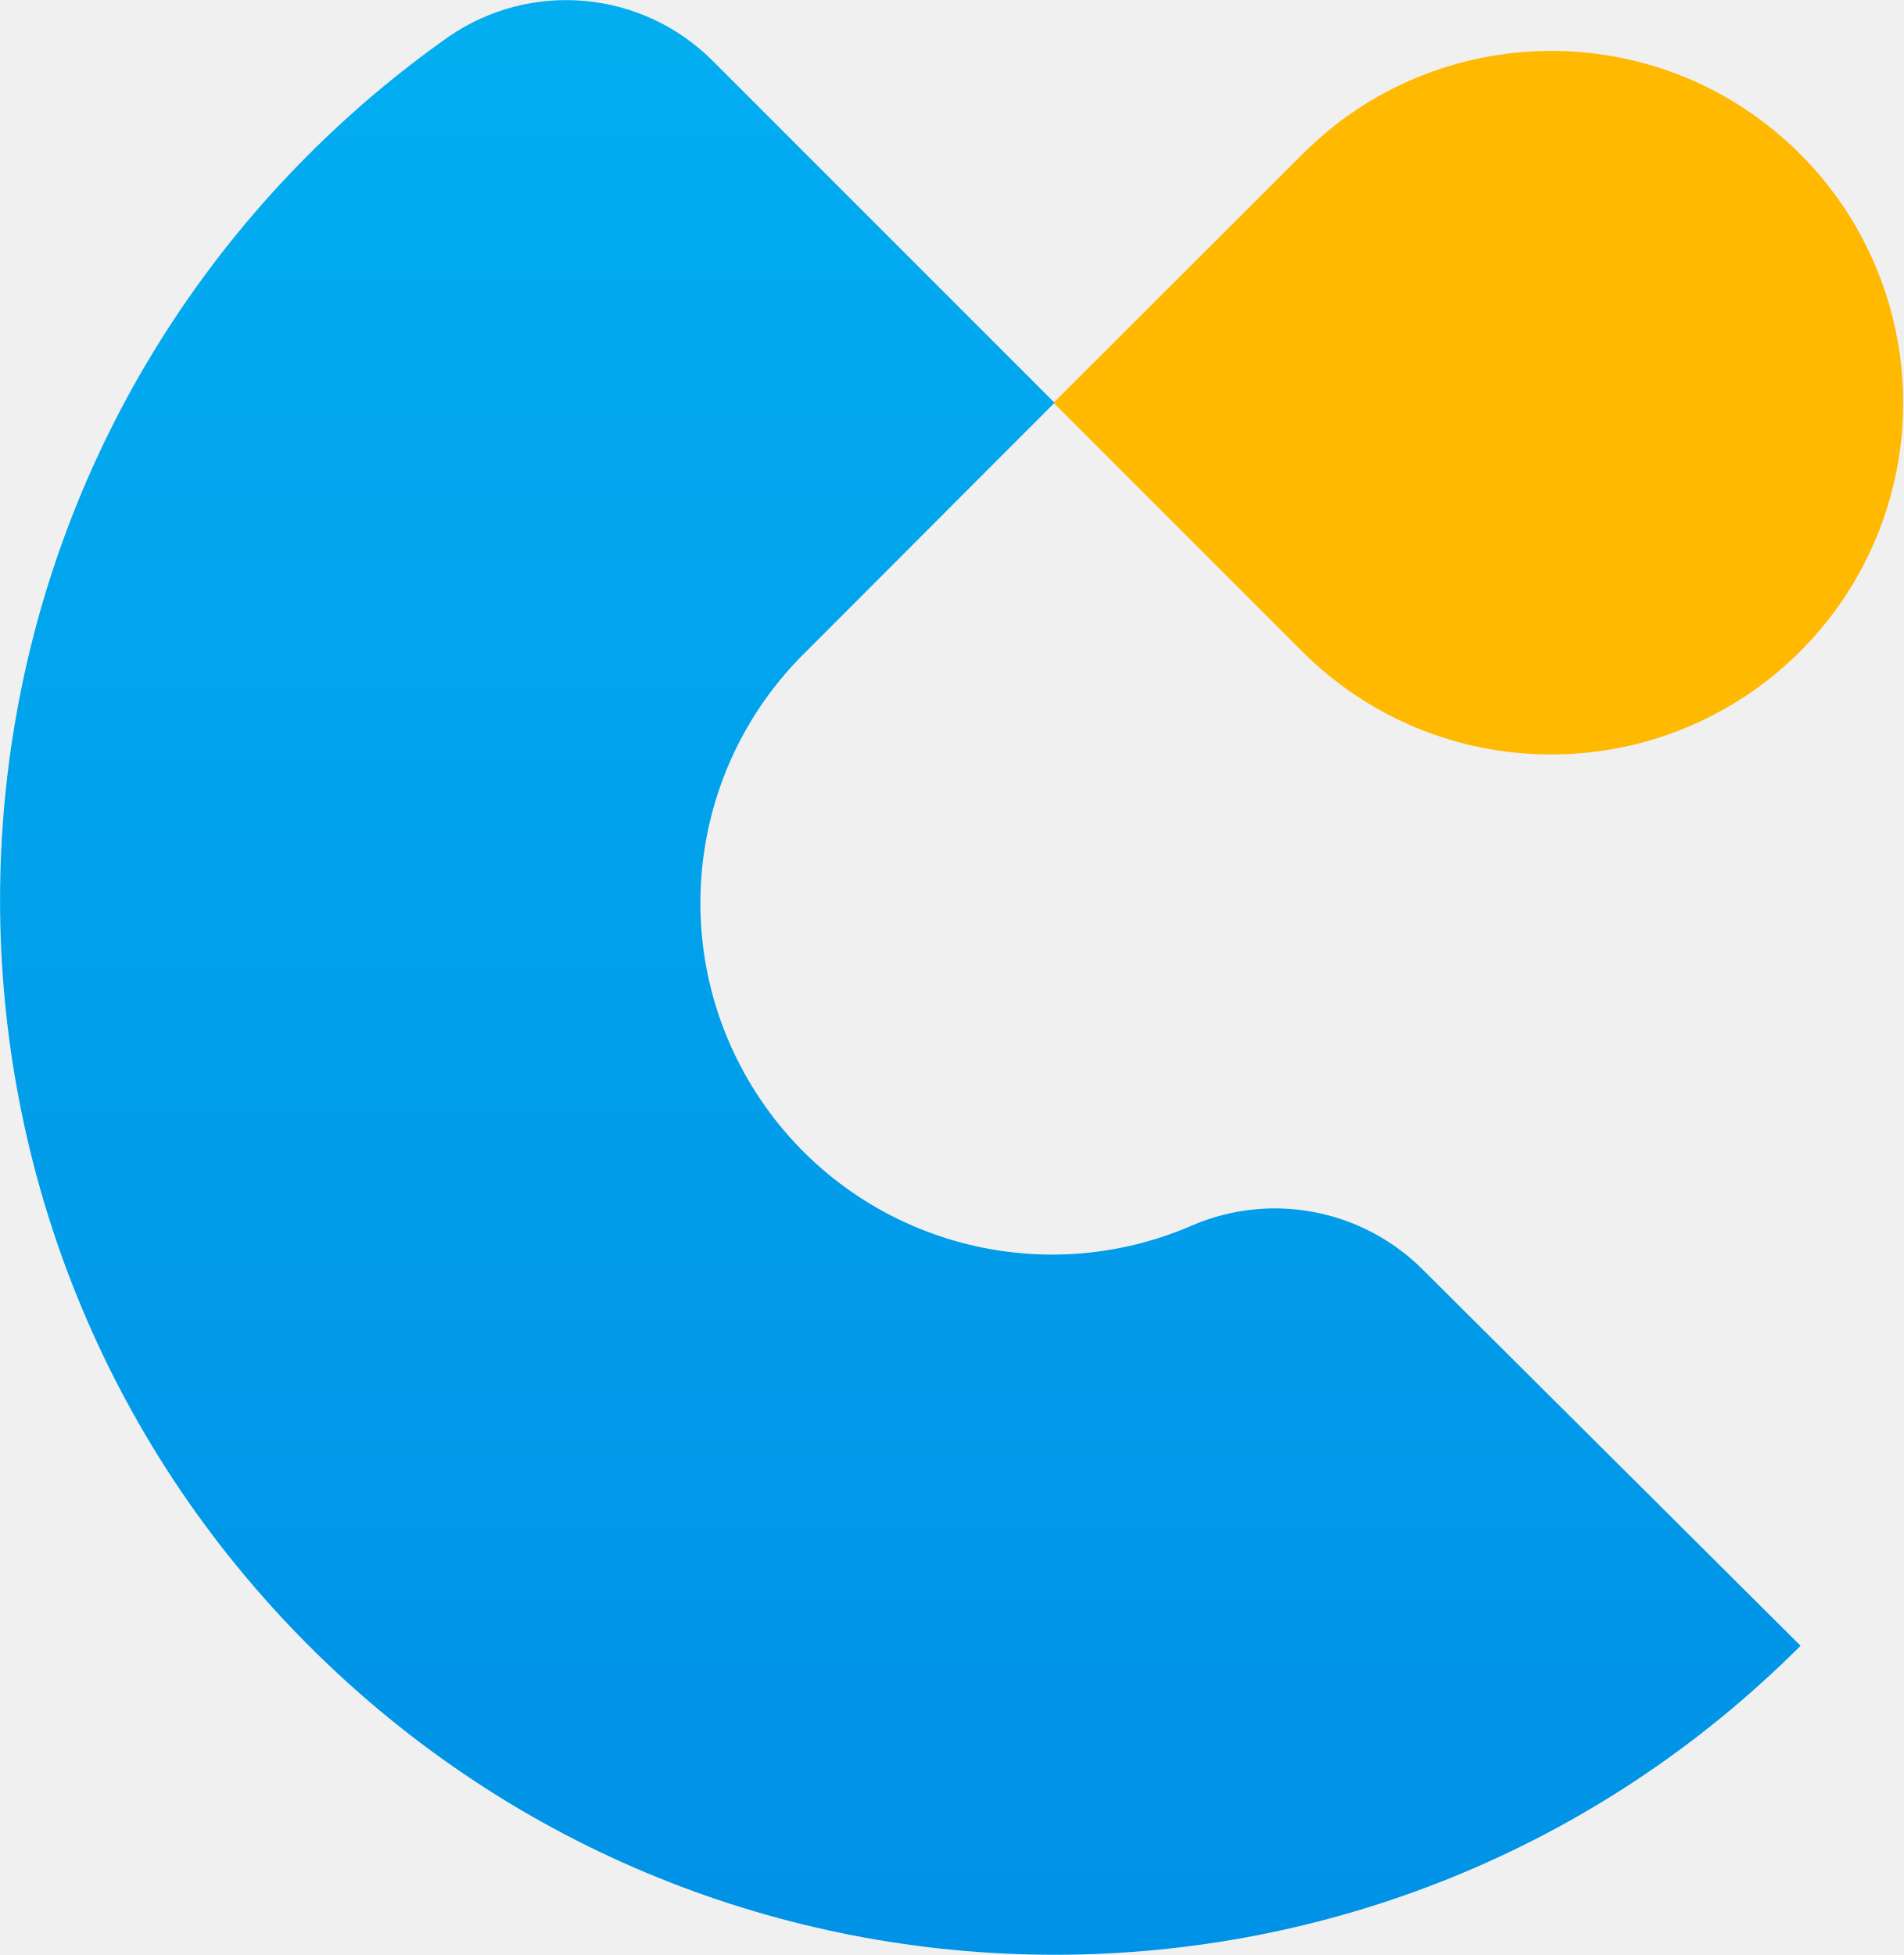
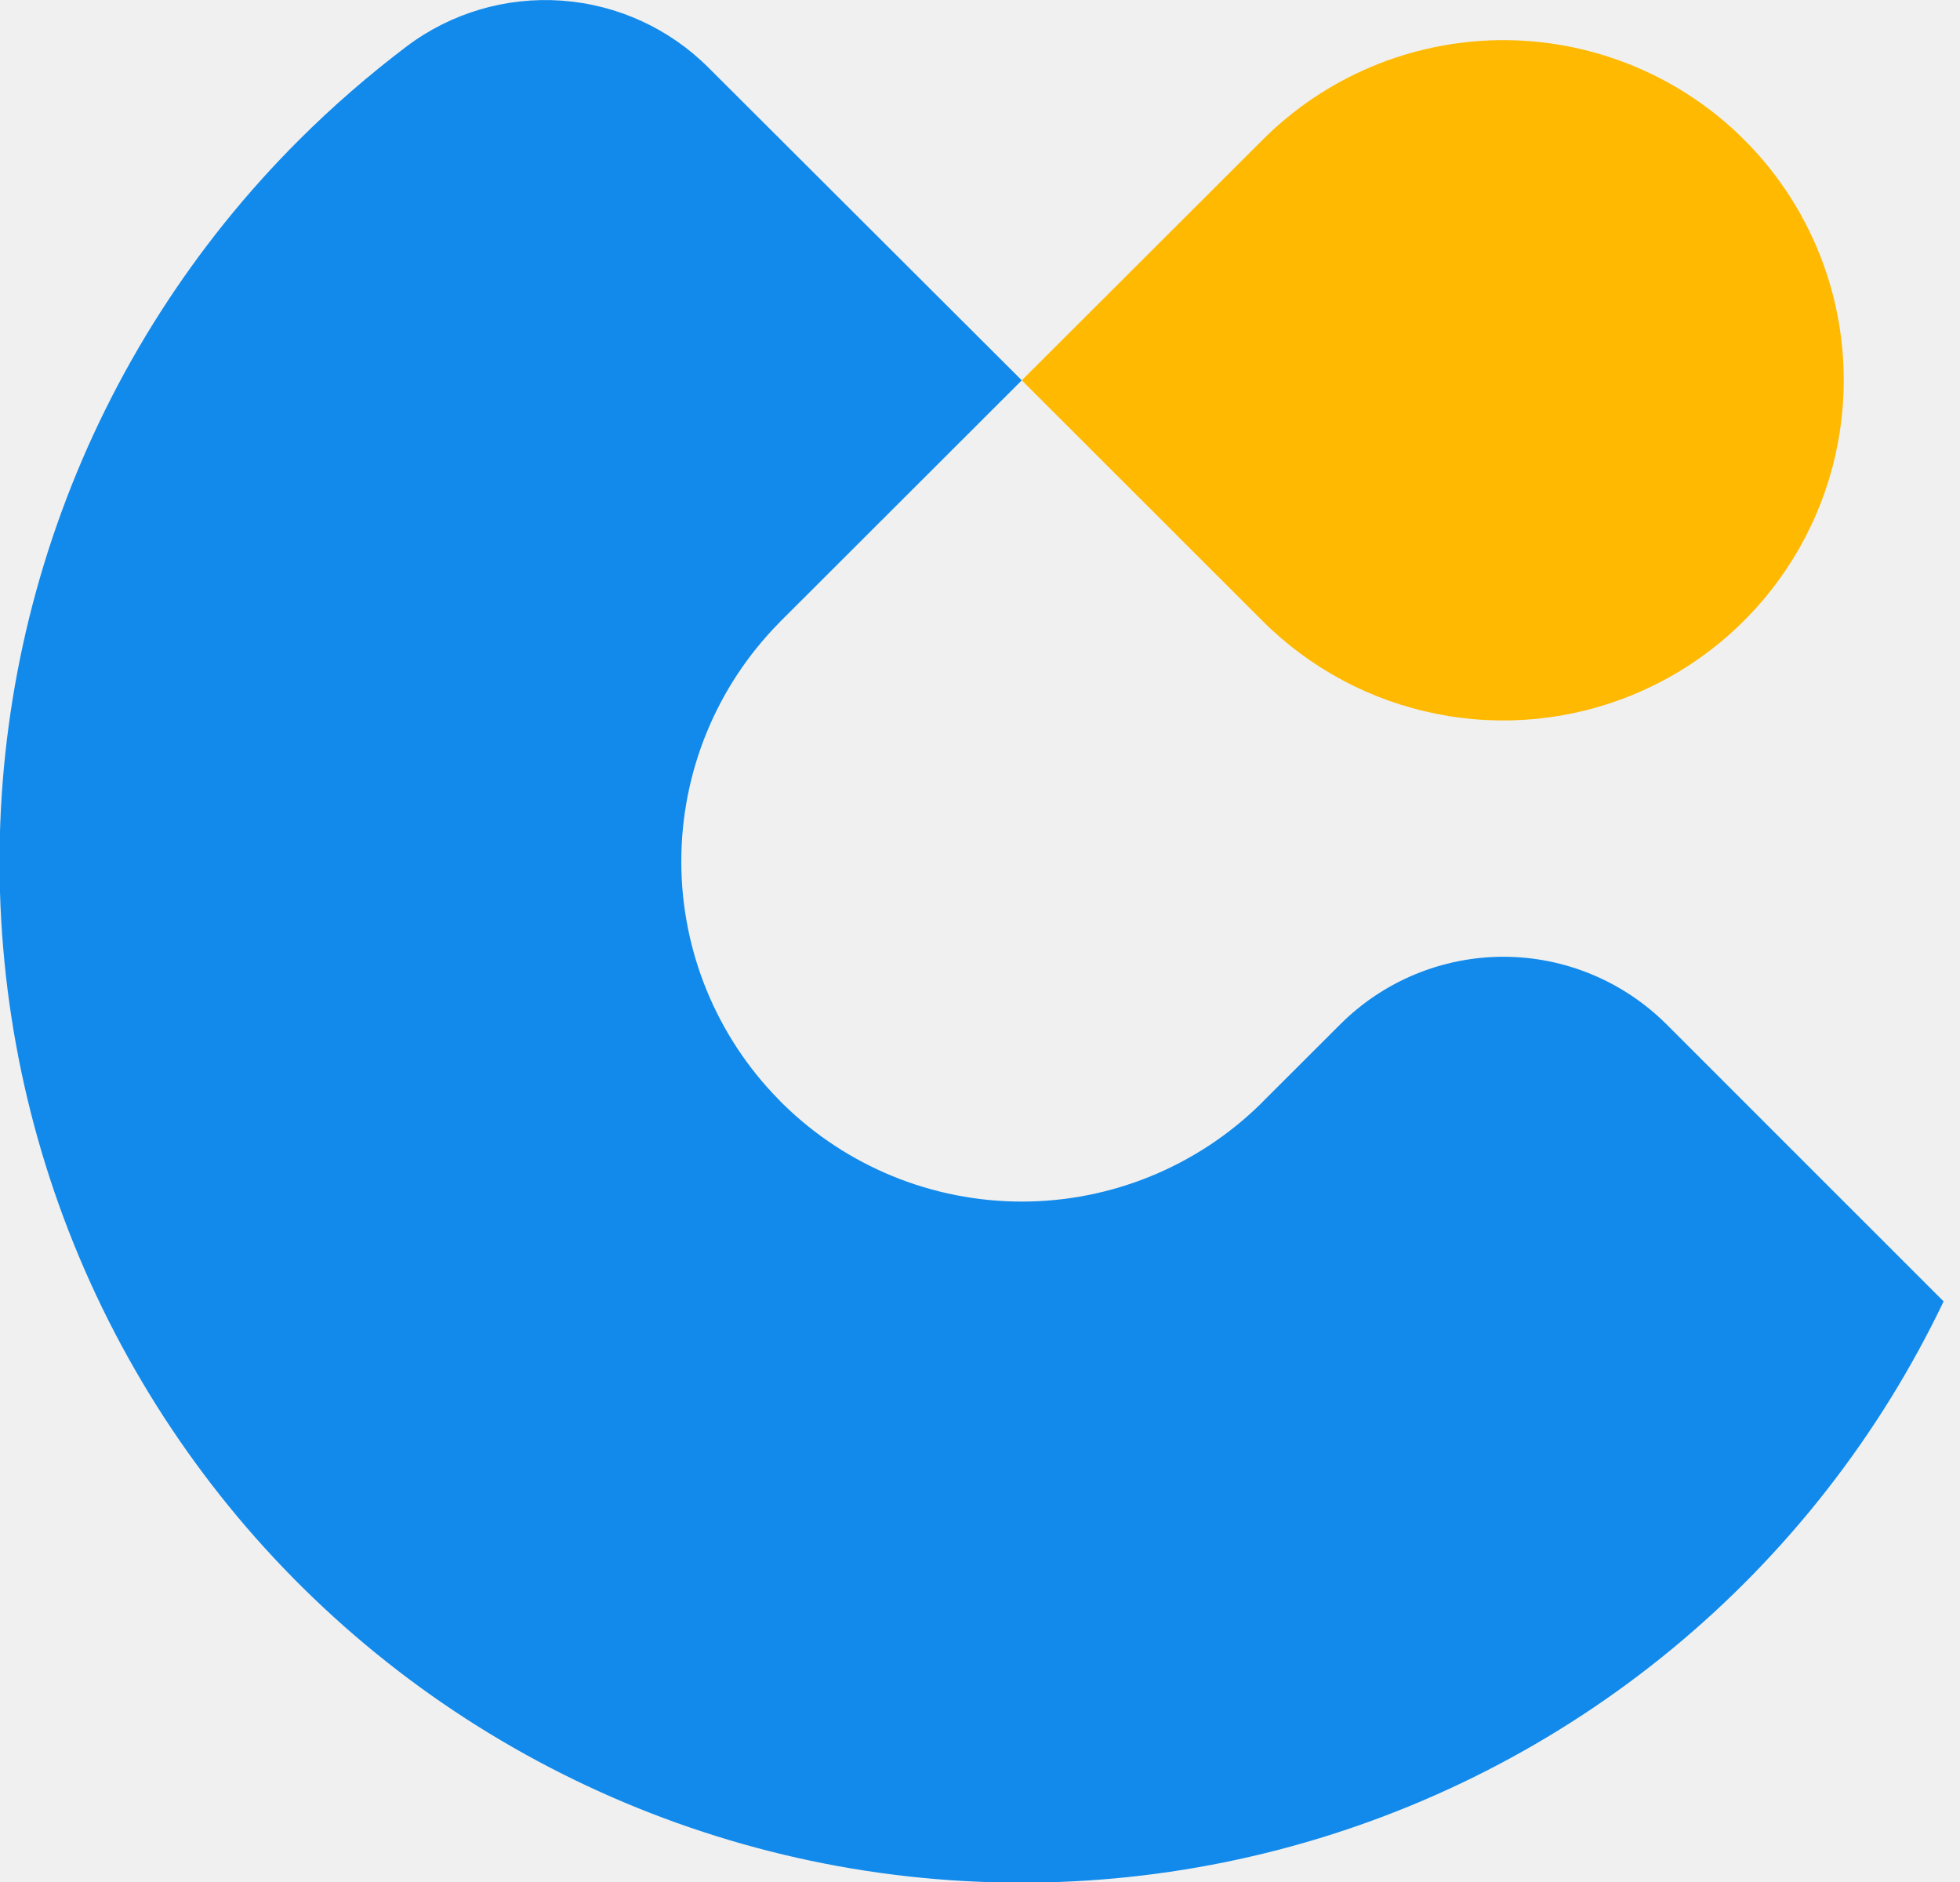
- <svg xmlns="http://www.w3.org/2000/svg" viewBox="0 0 57 58.54">
+ <svg xmlns="http://www.w3.org/2000/svg" width="25" height="24" viewBox="0 0 25 24" fill="none">
+   <g clip-path="url(#clip0_314_71)">
+     <path d="M24.791 16.596C23.973 18.307 22.791 19.82 21.328 21.027C19.864 22.235 18.153 23.108 16.316 23.587C14.479 24.066 12.559 24.137 10.691 23.798C8.824 23.458 7.053 22.715 5.502 21.62C3.952 20.525 2.66 19.105 1.717 17.459C0.773 15.814 0.201 13.982 0.041 12.093C-0.12 10.203 0.135 8.302 0.787 6.521C1.439 4.74 2.473 3.123 3.816 1.783C4.246 1.354 4.705 0.956 5.189 0.59C5.755 0.164 6.457 -0.042 7.163 0.008C7.87 0.058 8.535 0.361 9.036 0.862L13.033 4.85L9.988 7.891L9.961 7.917L9.936 7.944C9.137 8.755 8.69 9.848 8.69 10.985C8.69 12.123 9.137 13.215 9.936 14.026L9.961 14.053L9.988 14.079C10.8 14.876 11.894 15.323 13.033 15.323C14.172 15.323 15.265 14.876 16.078 14.079L16.13 14.026L17.097 13.061C17.648 12.511 18.396 12.201 19.176 12.201C19.955 12.201 20.703 12.511 21.255 13.061L24.791 16.596Z" fill="#128AEB" />
+     <path d="M23.517 4.85C23.517 5.708 23.262 6.547 22.784 7.26C22.307 7.973 21.629 8.529 20.835 8.857C20.042 9.186 19.168 9.272 18.326 9.104C17.483 8.937 16.71 8.524 16.102 7.917L13.033 4.85L16.105 1.783C16.905 0.983 17.987 0.527 19.12 0.512C20.252 0.498 21.346 0.926 22.167 1.704L22.247 1.783C22.274 1.809 22.299 1.836 22.326 1.863C23.092 2.669 23.518 3.739 23.517 4.85Z" fill="#FFB901" />
+   </g>
  <defs>
-     <style>.cls-1{fill:#ffb901;}.cls-2{fill:url(#linear-gradient);}</style>
-     <linearGradient id="linear-gradient" x1="26.96" y1="0.92" x2="26.96" y2="57.76" gradientUnits="userSpaceOnUse">
-       <stop offset="0" stop-color="#02adf0" />
-       <stop offset="0.99" stop-color="#0092e6" />
-     </linearGradient>
+     <clipPath id="clip0_314_71">
+       <rect width="24.791" height="24" fill="white" />
+     </clipPath>
  </defs>
-   <g id="Layer_2" data-name="Layer 2">
-     <g id="Layer_1-2" data-name="Layer 1">
-       <path class="cls-1" d="M46.47,22.59A10.53,10.53,0,0,0,54.1,4.81l-.19-.19c-.06-.06-.12-.13-.19-.19A10.53,10.53,0,0,0,39,4.62l-7.45,7.44L39,19.51A10.5,10.5,0,0,0,46.47,22.59Z" />
-       <path class="cls-2" d="M31.58,12.06,21.36,1.84a6.2,6.2,0,0,0-7.94-.73A31.92,31.92,0,0,0,9.25,4.62,31.58,31.58,0,0,0,53.92,49.28L42.59,38a6.27,6.27,0,0,0-6.88-1.31A10.53,10.53,0,0,1,24.14,19.51Z" />
-     </g>
-   </g>
</svg>
